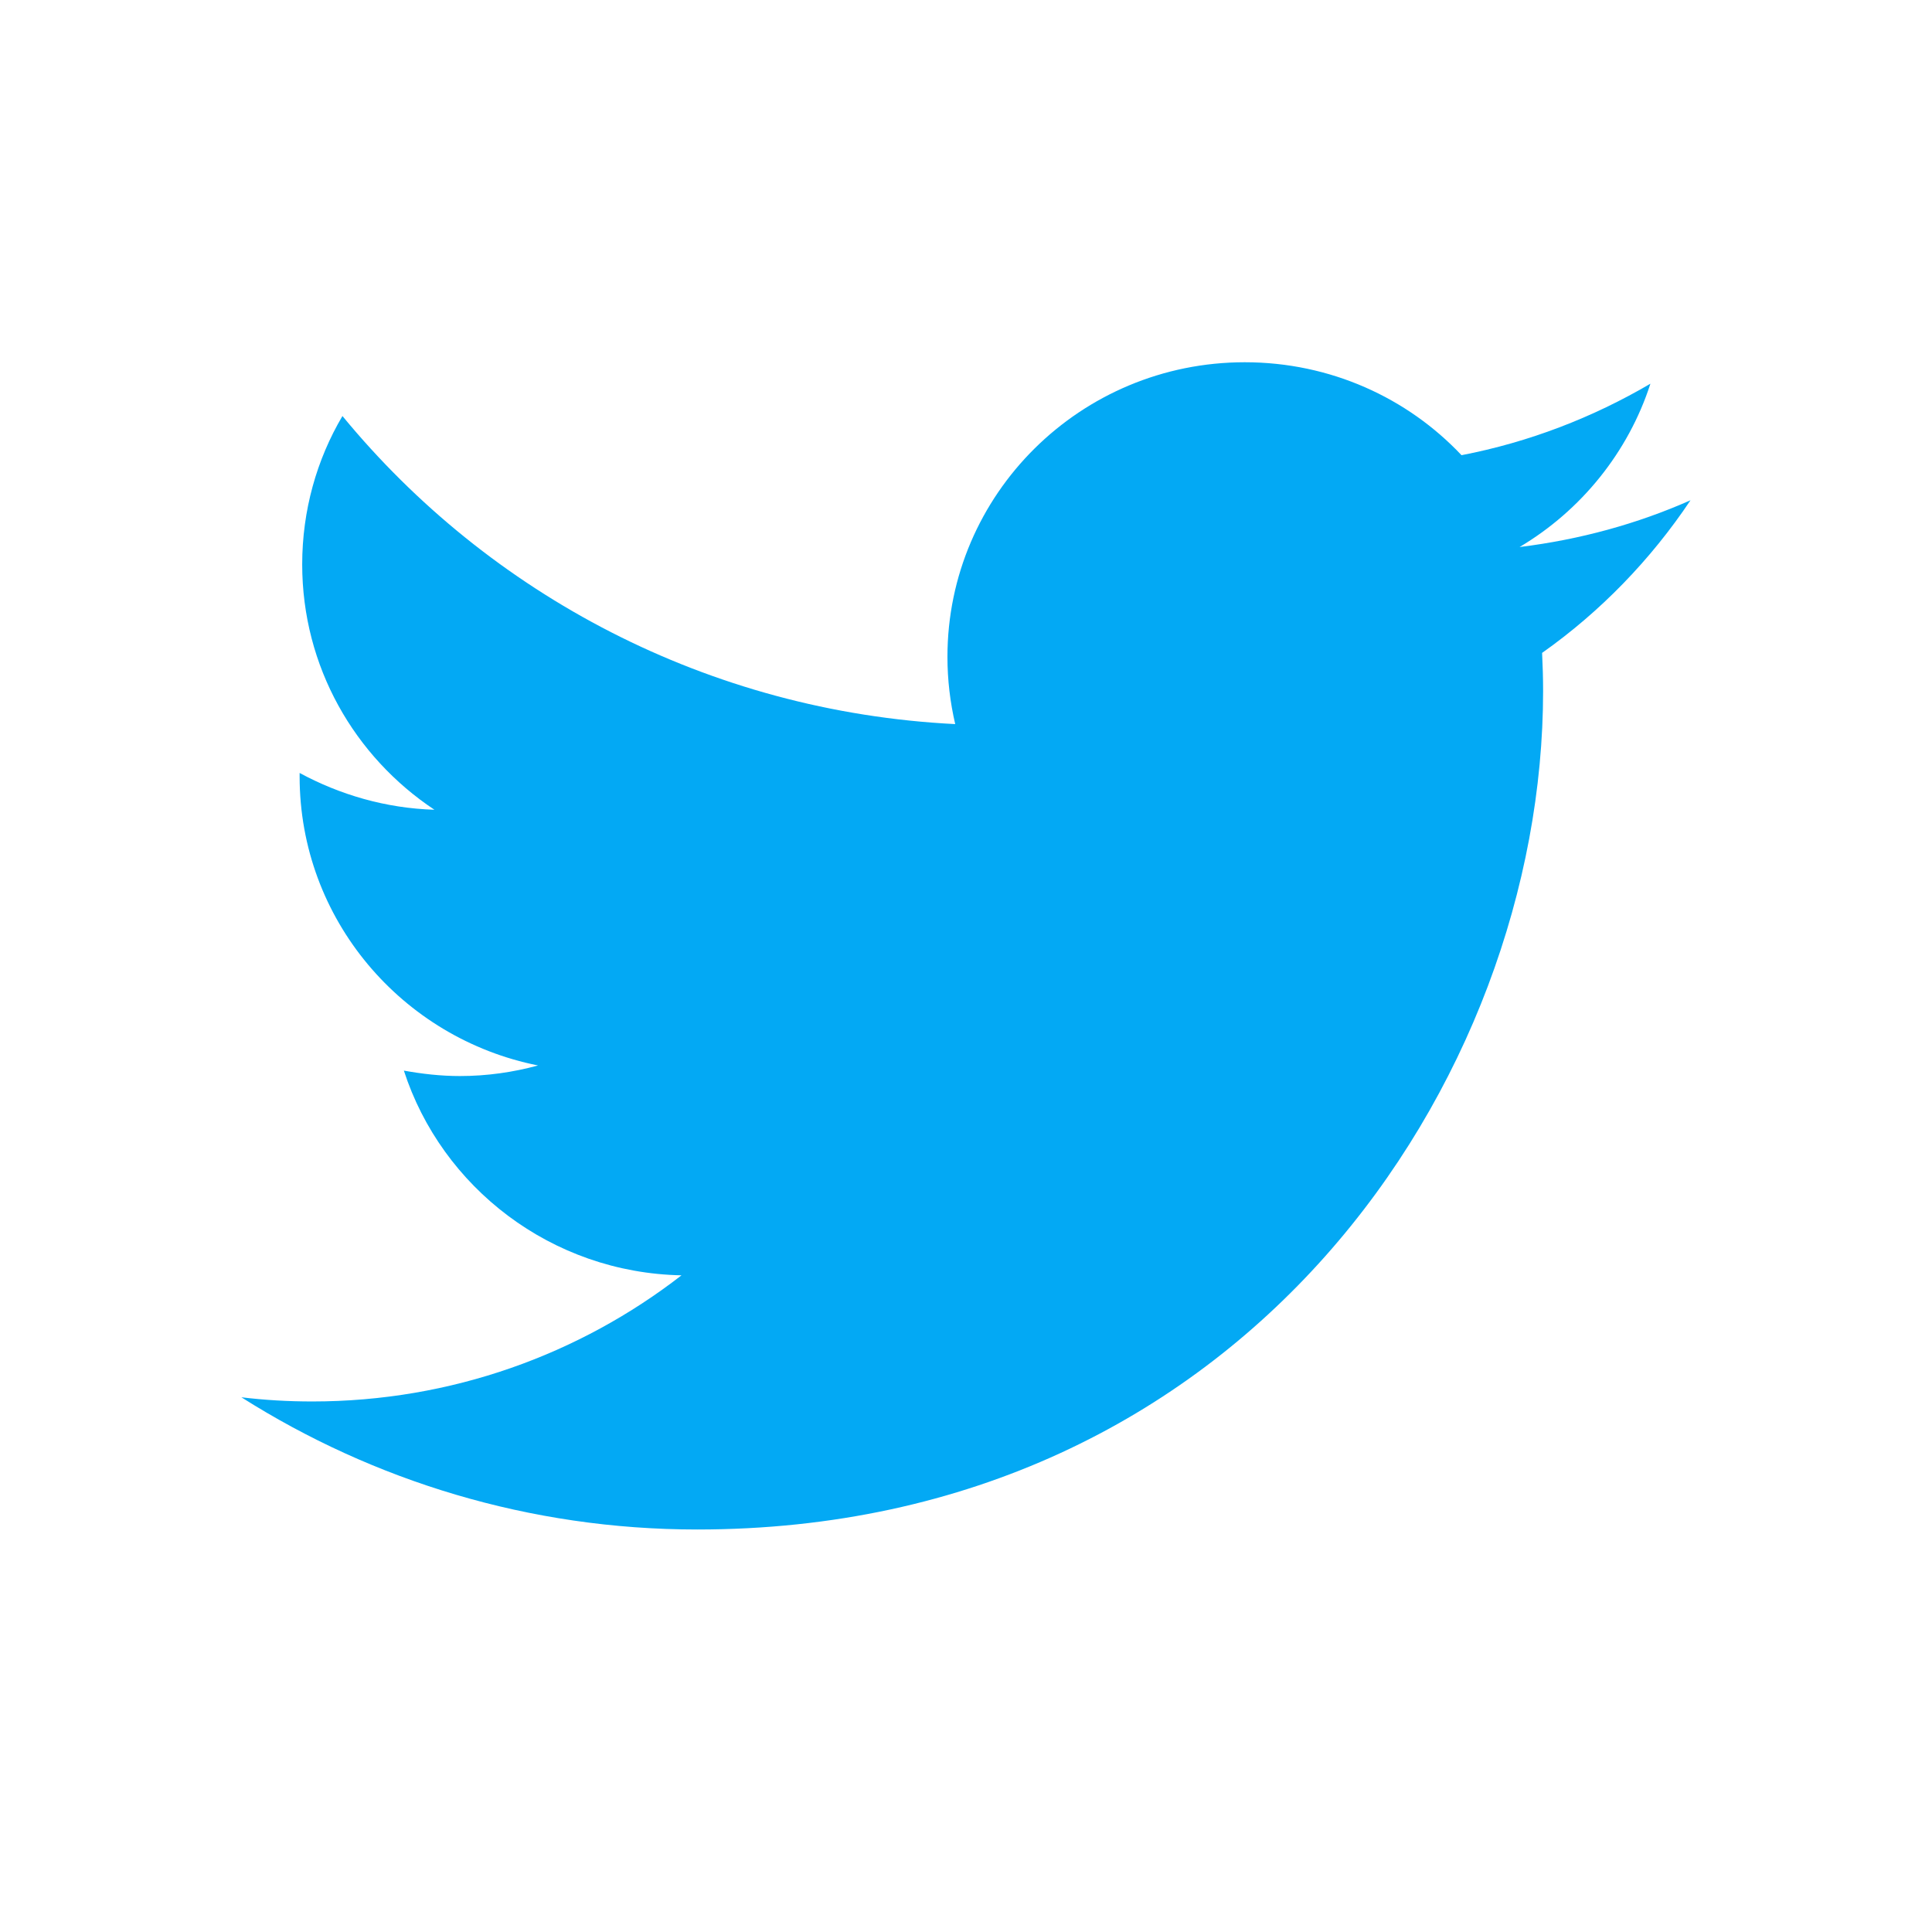
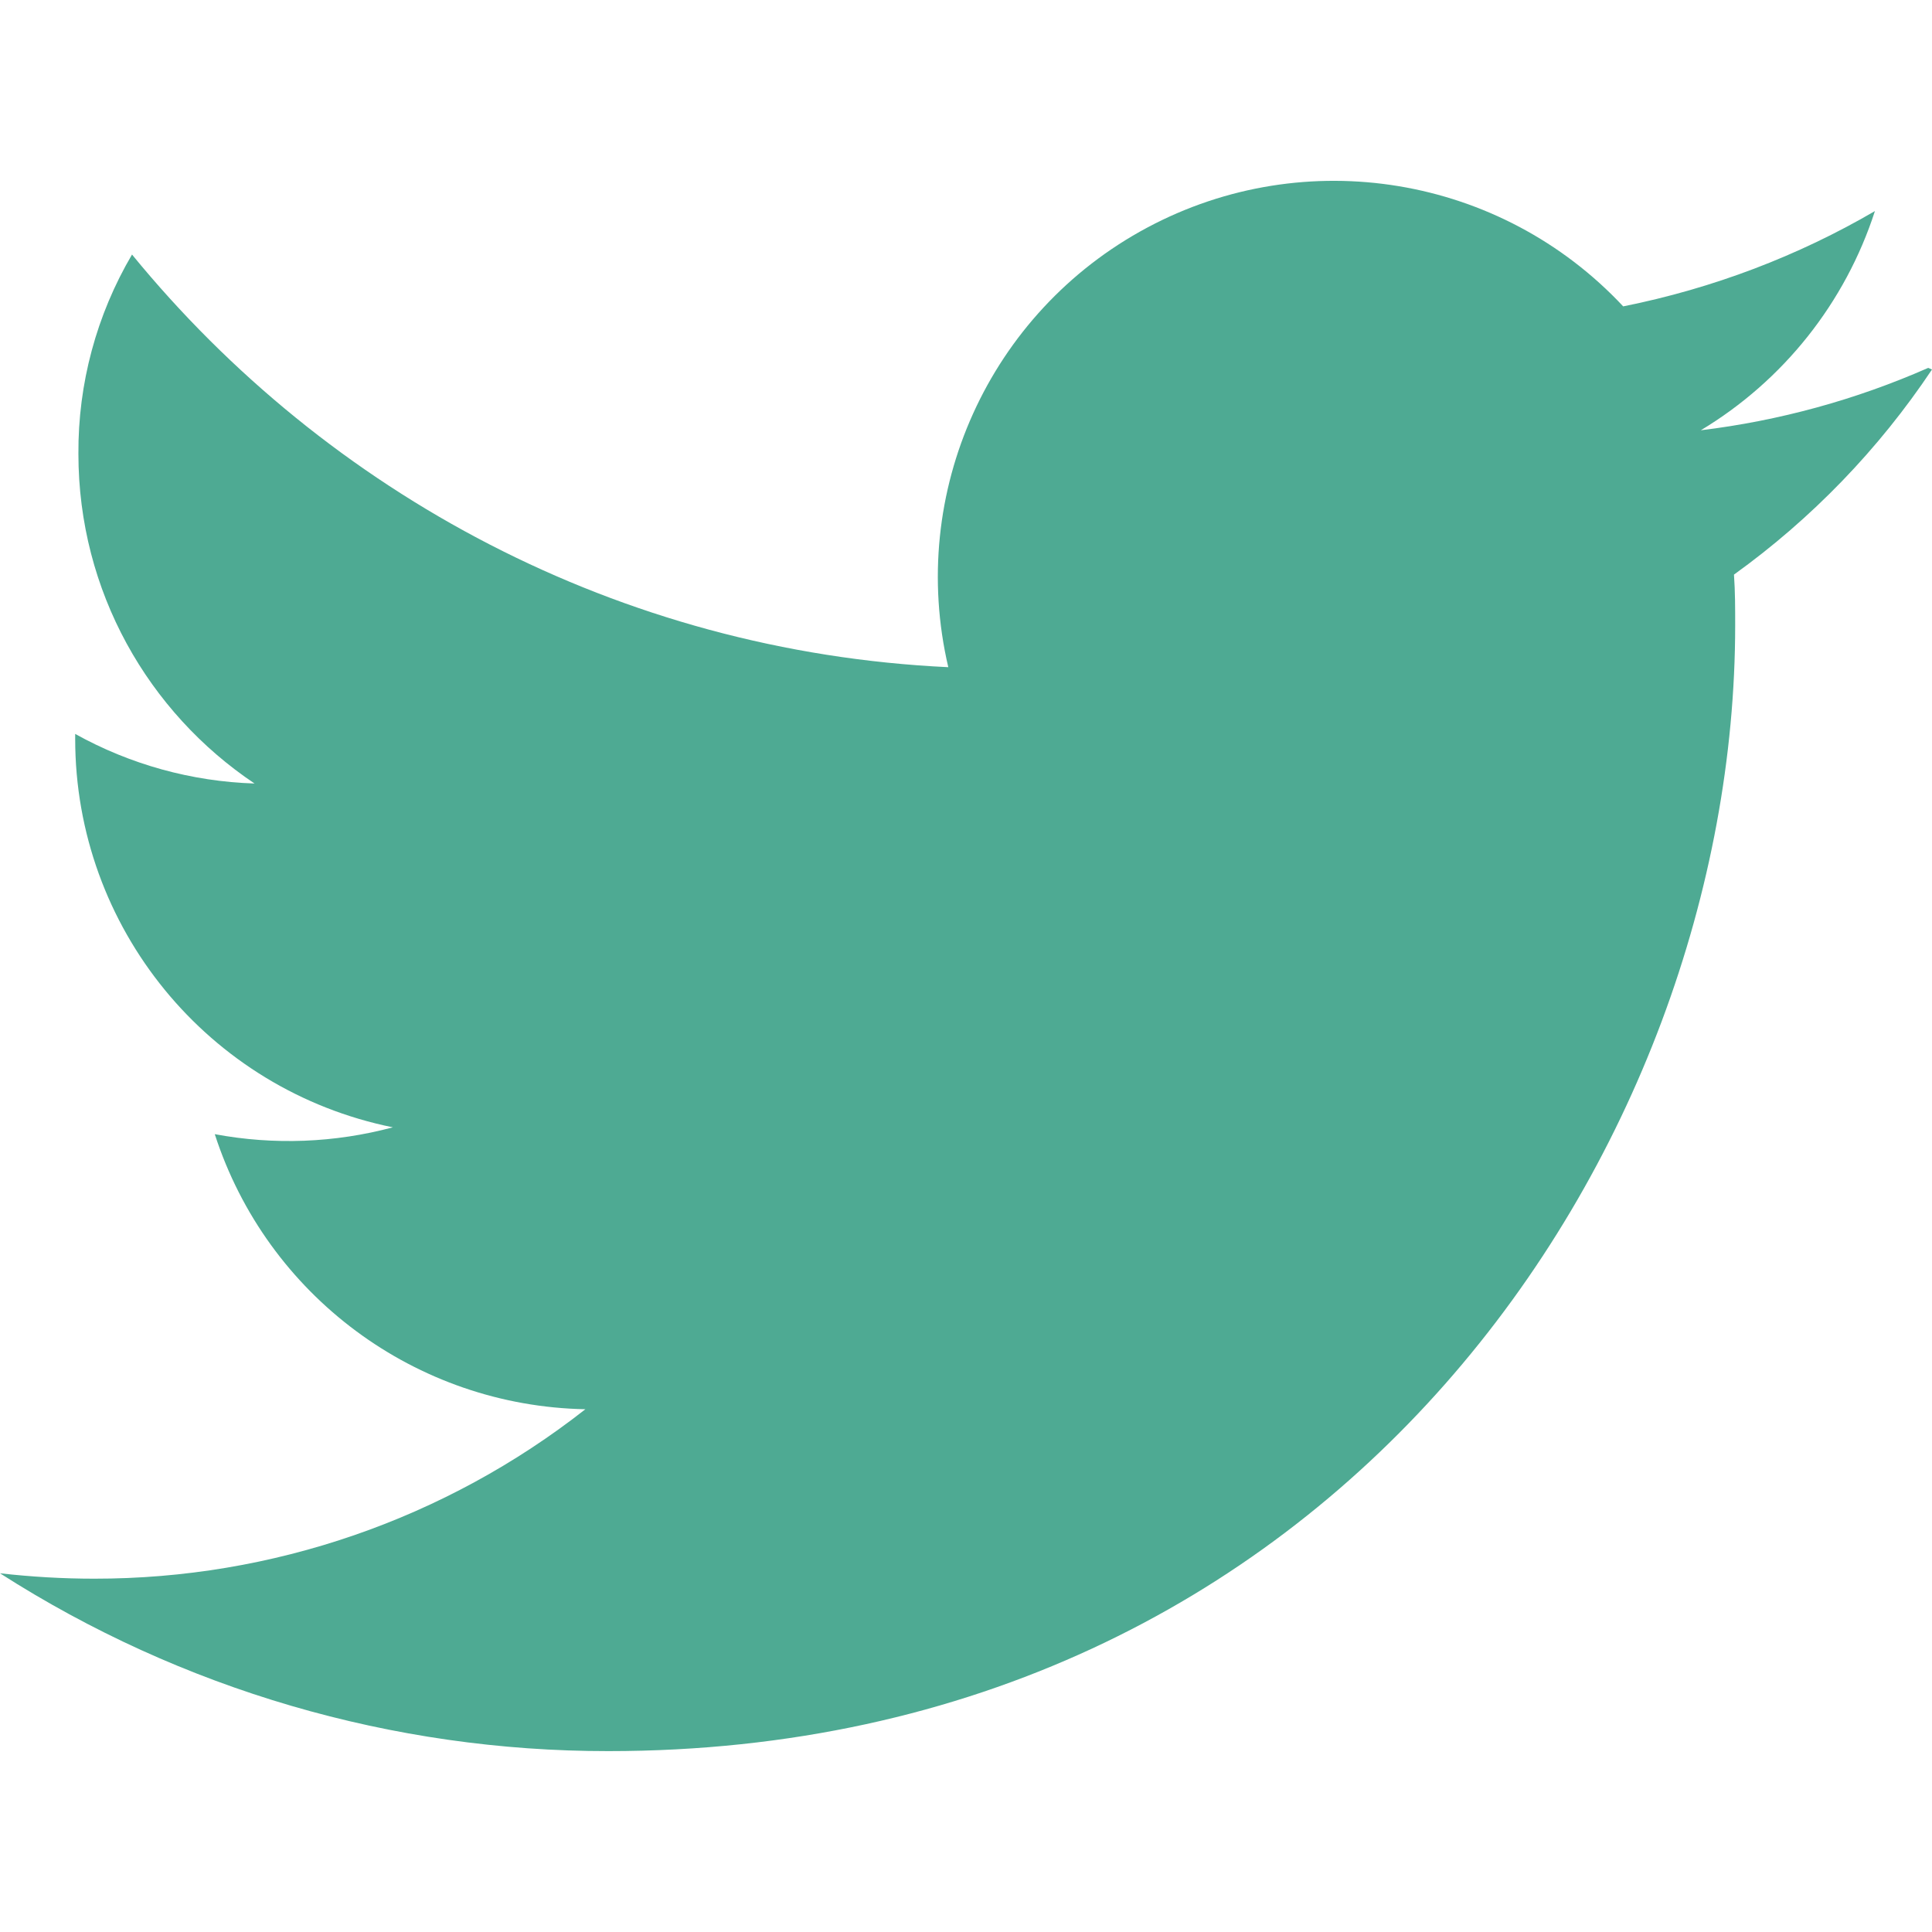
- <svg xmlns="http://www.w3.org/2000/svg" viewBox="0 0 48 48" width="96px" height="96px">
-   <path fill="#03A9F4" d="M42,12.429c-1.323,0.586-2.746,0.977-4.247,1.162c1.526-0.906,2.7-2.351,3.251-4.058c-1.428,0.837-3.01,1.452-4.693,1.776C34.967,9.884,33.05,9,30.926,9c-4.08,0-7.387,3.278-7.387,7.32c0,0.572,0.067,1.129,0.193,1.67c-6.138-0.308-11.582-3.226-15.224-7.654c-0.64,1.082-1,2.349-1,3.686c0,2.541,1.301,4.778,3.285,6.096c-1.211-0.037-2.351-0.374-3.349-0.914c0,0.022,0,0.055,0,0.086c0,3.551,2.547,6.508,5.923,7.181c-0.617,0.169-1.269,0.263-1.941,0.263c-0.477,0-0.942-0.054-1.392-0.135c0.94,2.902,3.667,5.023,6.898,5.086c-2.528,1.96-5.712,3.134-9.174,3.134c-0.598,0-1.183-0.034-1.761-0.104C9.268,36.786,13.152,38,17.321,38c13.585,0,21.017-11.156,21.017-20.834c0-0.317-0.01-0.633-0.025-0.945C39.763,15.197,41.013,13.905,42,12.429" />
+ <svg xmlns="http://www.w3.org/2000/svg" width="24" height="24">
+   <g>
+     <rect fill="none" id="canvas_background" height="402" width="582" y="-1" x="-1" />
+   </g>
+   <g>
+     <path fill="#4eaa93" id="svg_1" d="m23.953,4.57a10,10 0 0 1 -2.825,0.775a4.958,4.958 0 0 0 2.163,-2.723c-0.951,0.555 -2.005,0.959 -3.127,1.184a4.92,4.92 0 0 0 -8.384,4.482c-4.09,-0.193 -7.713,-2.158 -10.14,-5.126a4.822,4.822 0 0 0 -0.666,2.475c0,1.71 0.87,3.213 2.188,4.096a4.904,4.904 0 0 1 -2.228,-0.616l0,0.06a4.923,4.923 0 0 0 3.946,4.827a4.996,4.996 0 0 1 -2.212,0.085a4.936,4.936 0 0 0 4.604,3.417a9.867,9.867 0 0 1 -6.102,2.105c-0.39,0 -0.779,-0.023 -1.17,-0.067a13.995,13.995 0 0 0 7.557,2.209c9.053,0 13.998,-7.496 13.998,-13.985c0,-0.21 0,-0.42 -0.015,-0.63a9.935,9.935 0 0 0 2.46,-2.548l-0.047,-0.02z" />
+   </g>
</svg>
